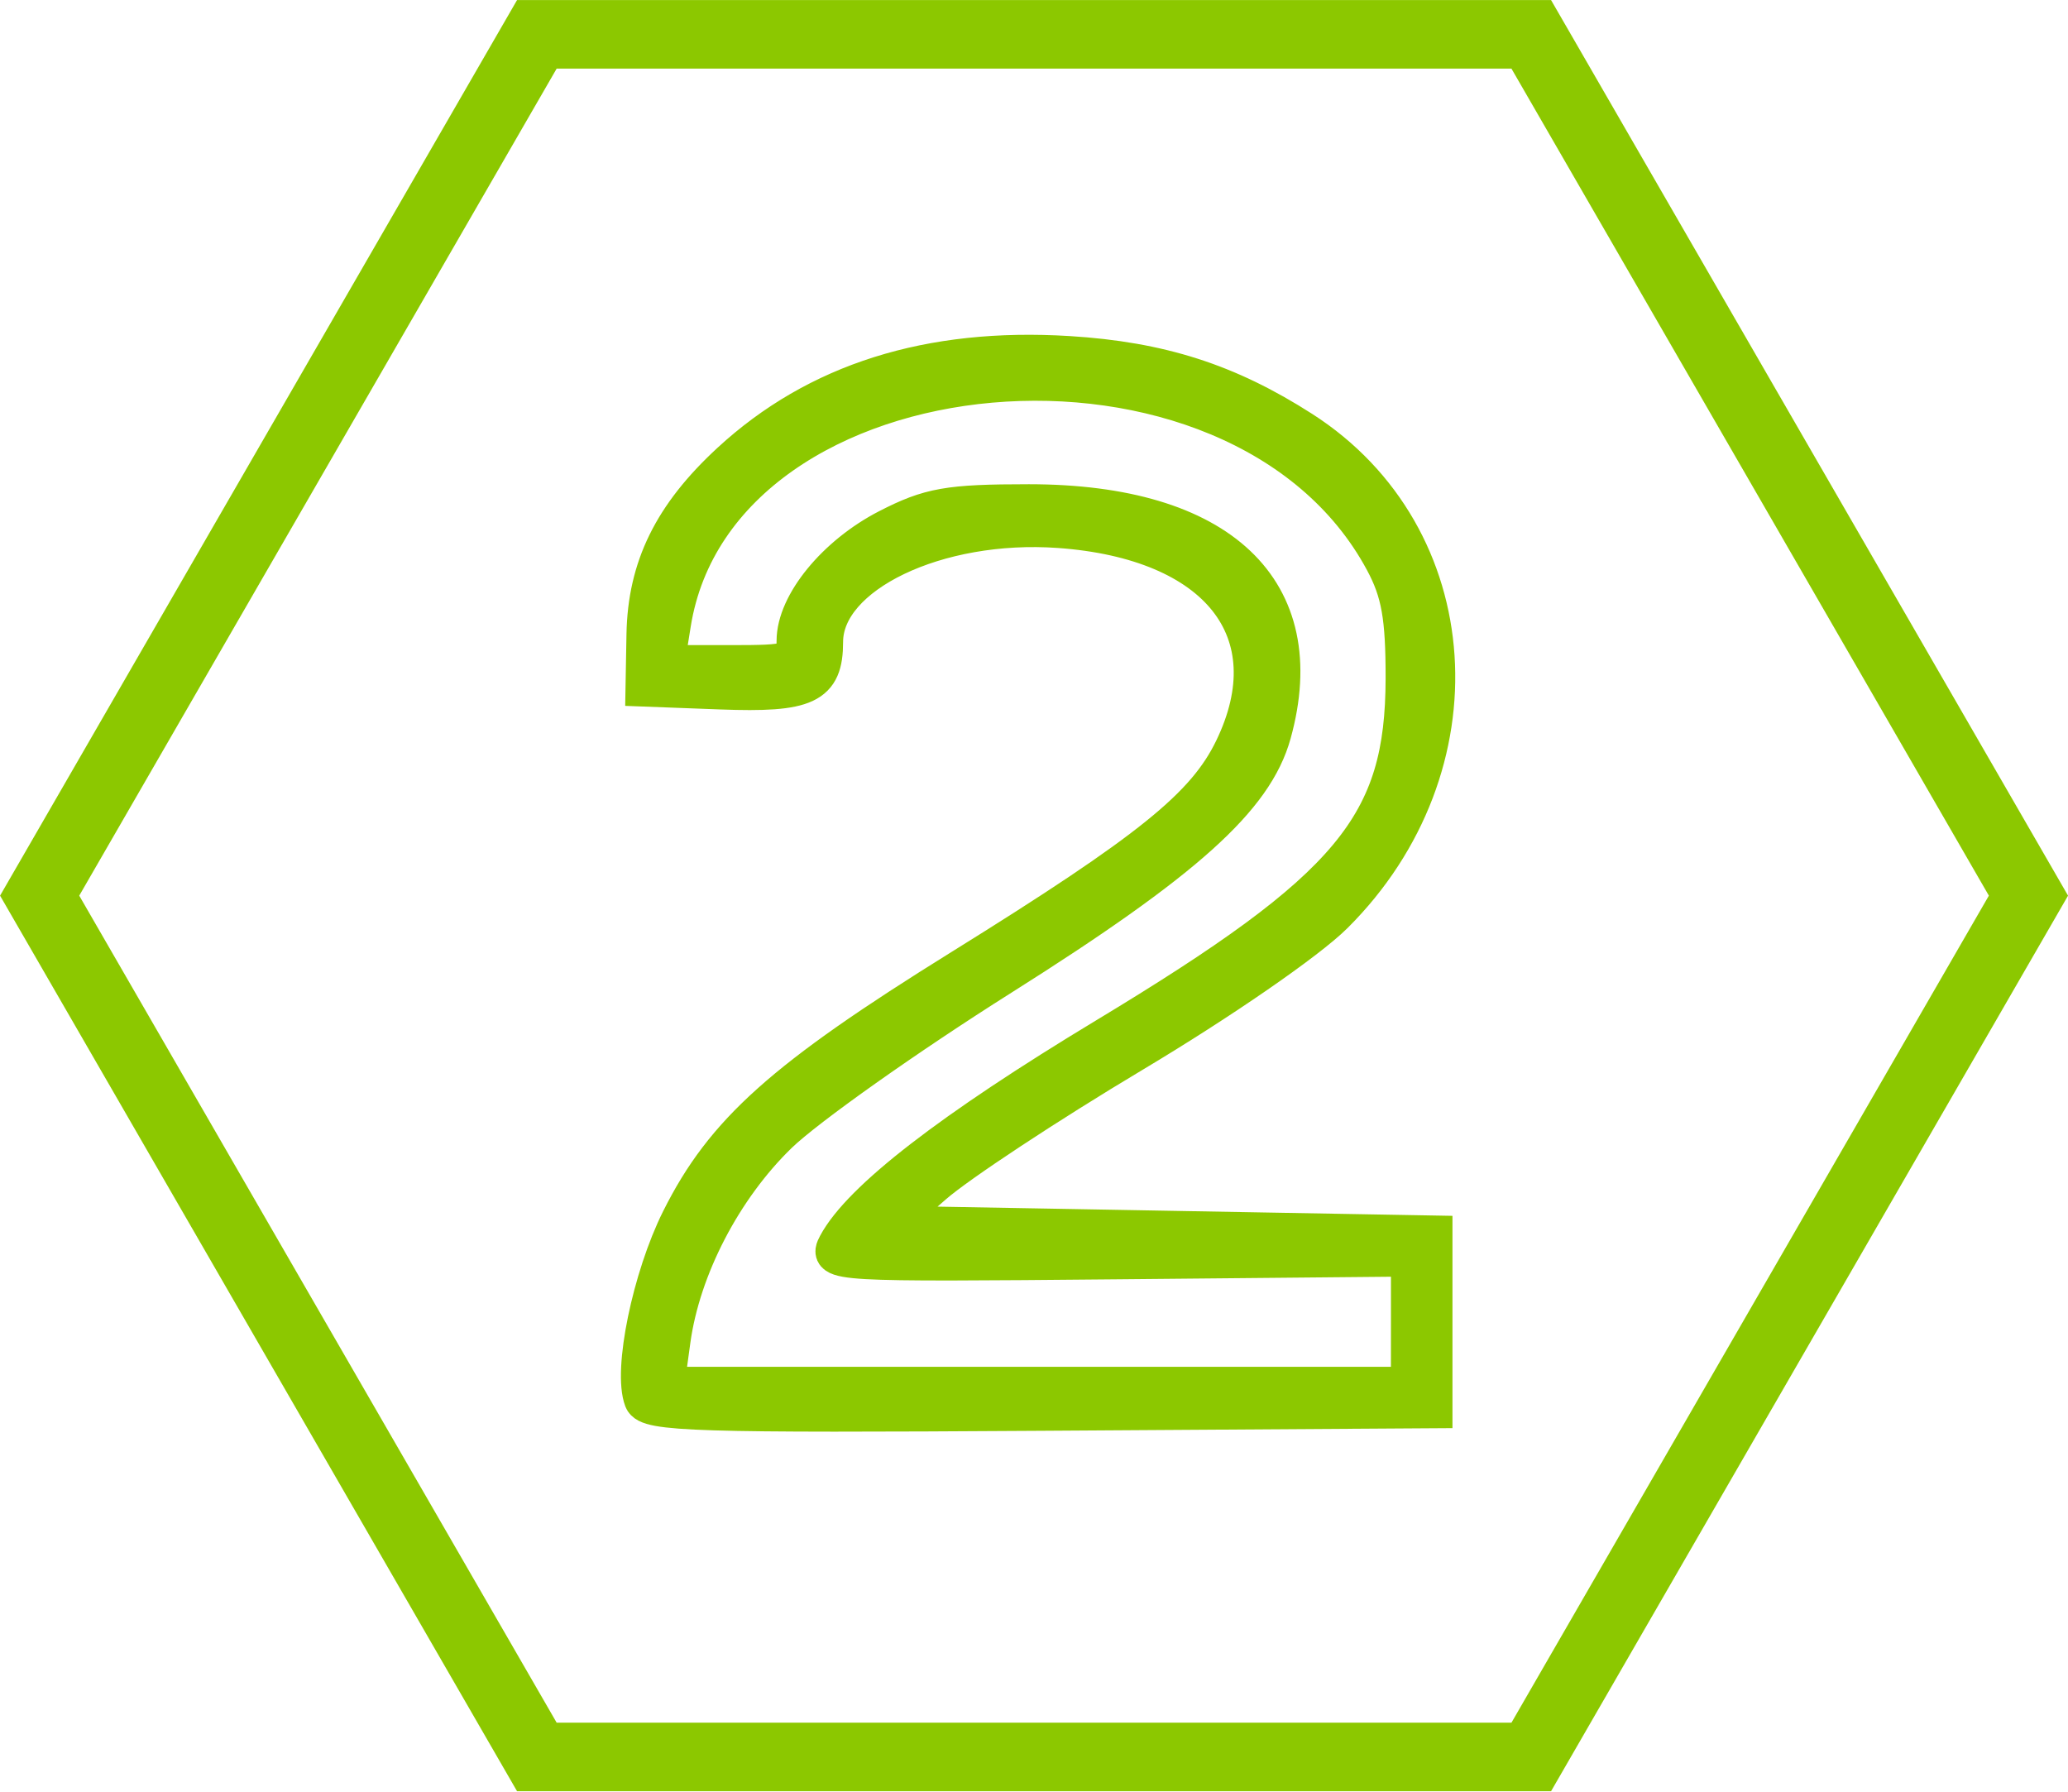
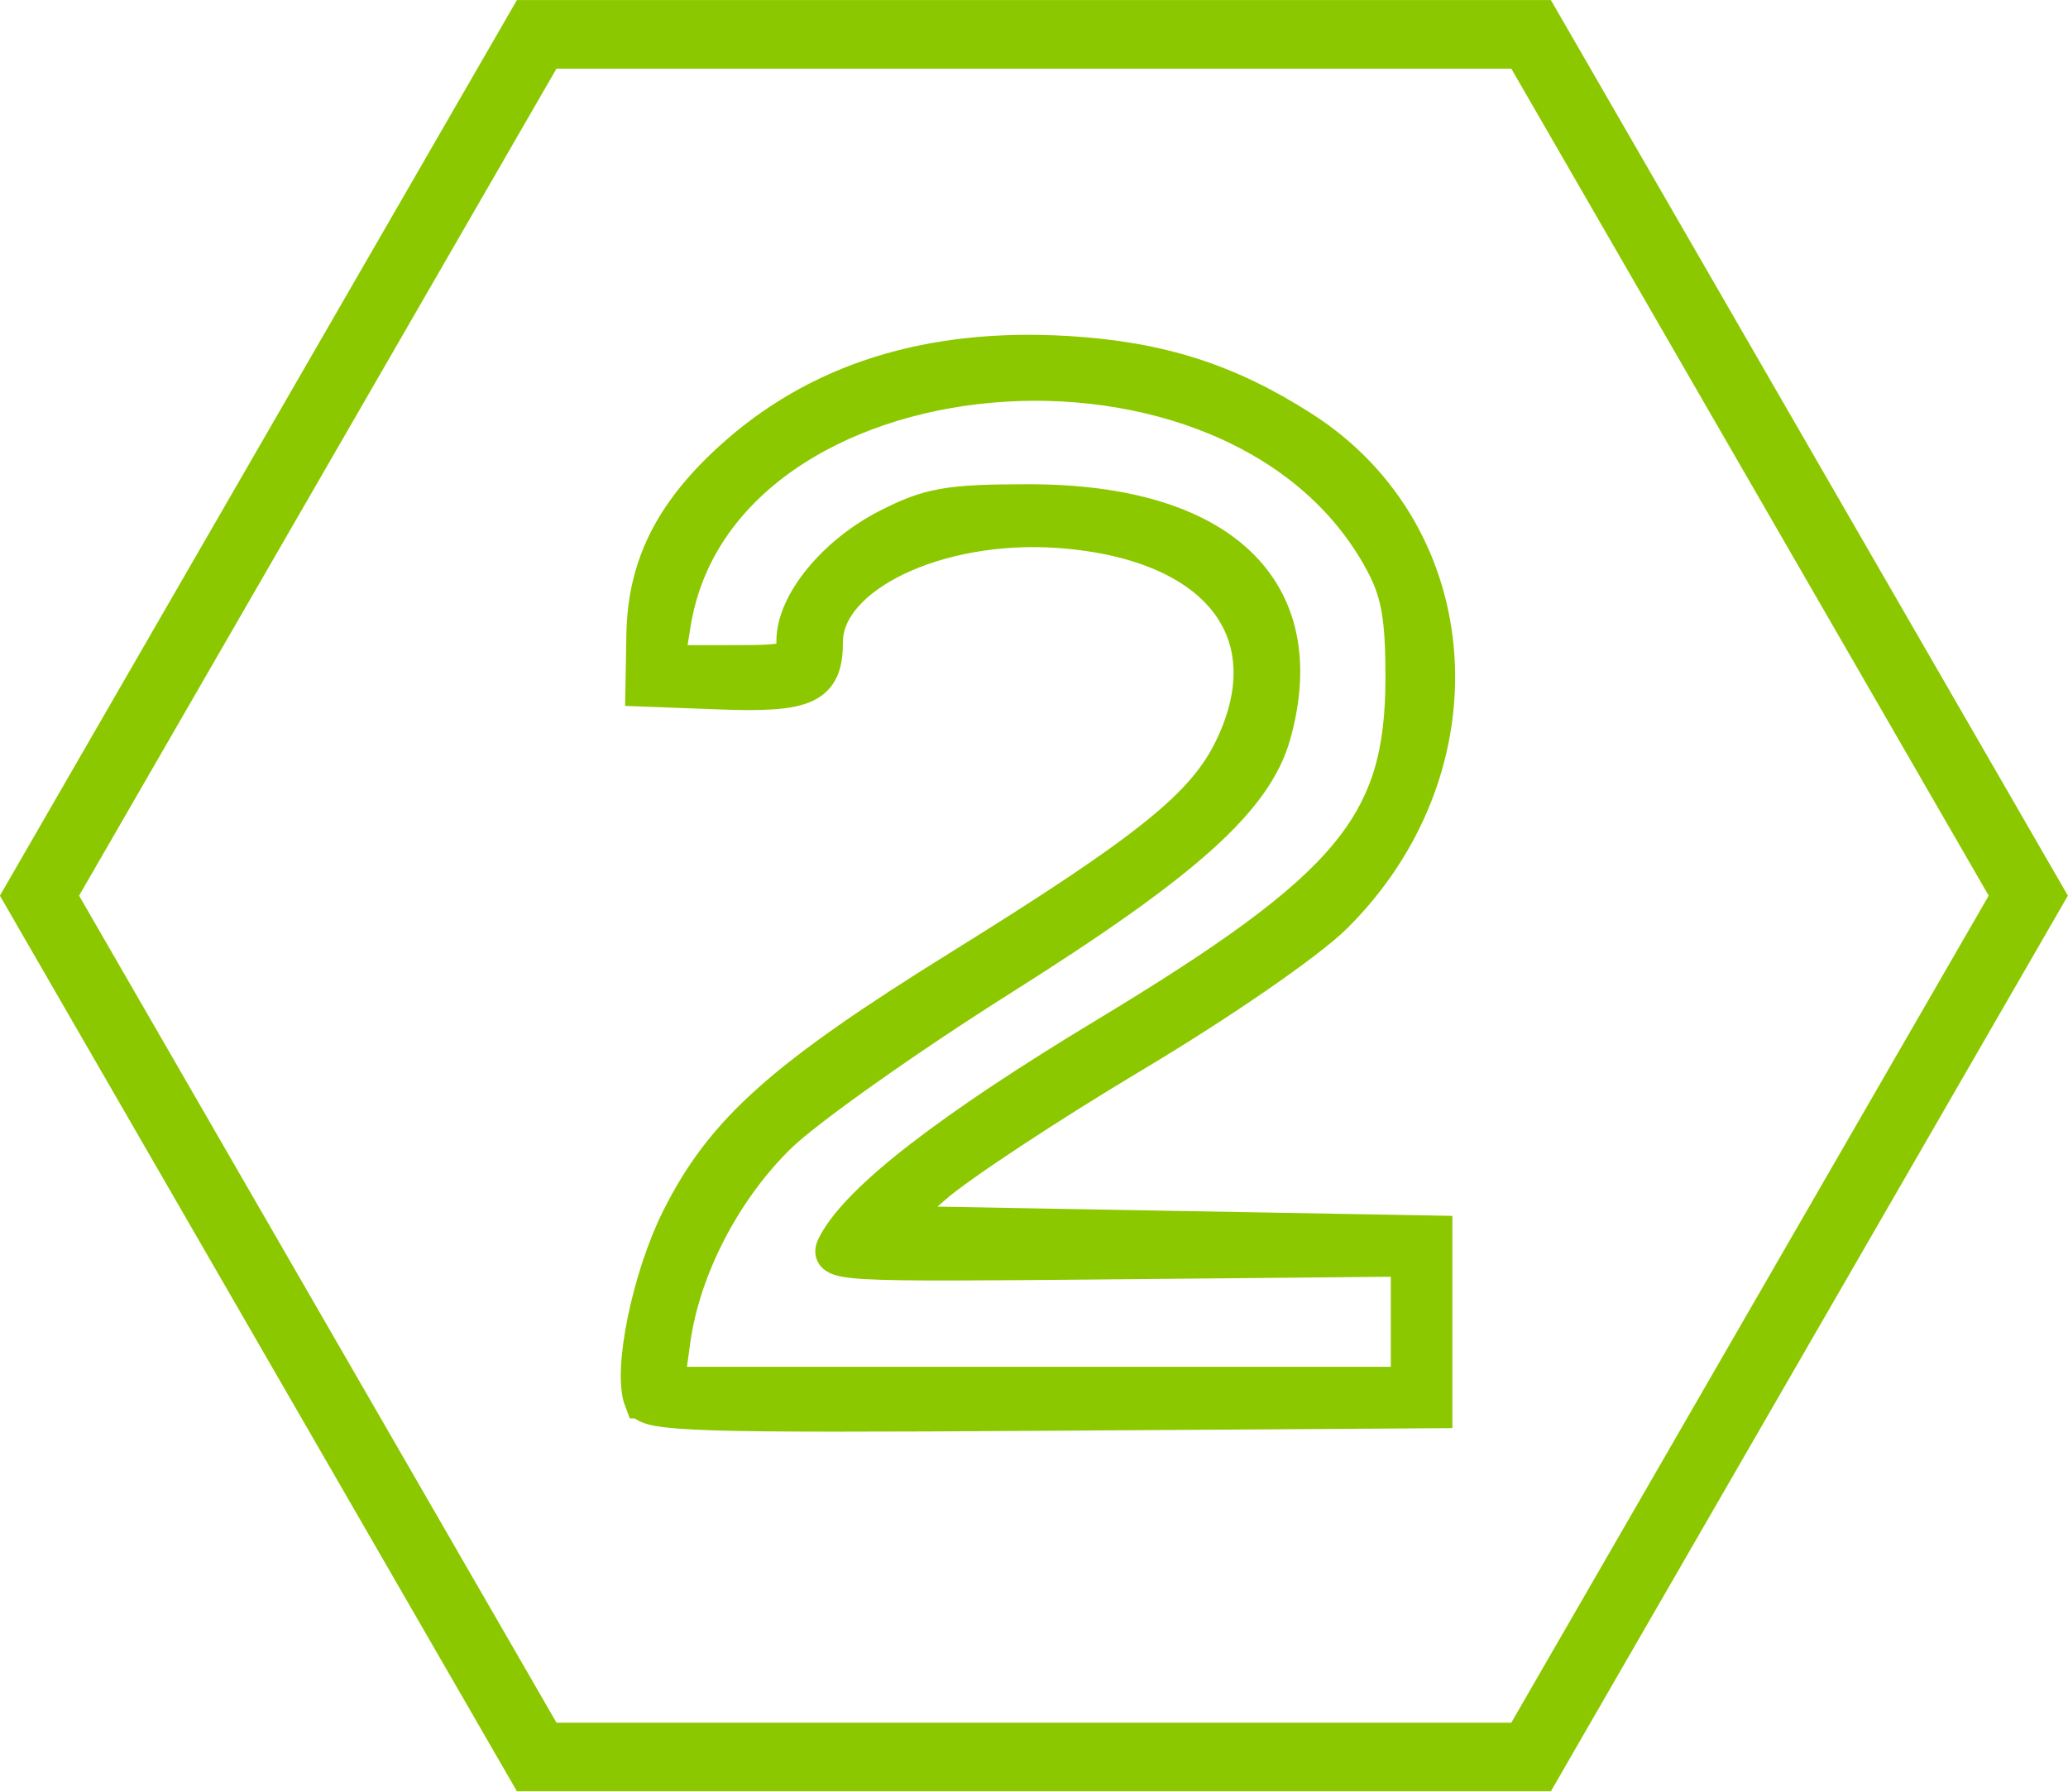
- <svg xmlns="http://www.w3.org/2000/svg" width="30.159mm" height="26.119mm" viewBox="0 0 30.159 26.119" version="1.1" id="svg1667">
-   <defs id="defs1661" />
-   <g id="layer1" transform="translate(100.5023,-56.48826)">
-     <path style="fill:none;fill-opacity:1;fill-rule:evenodd;stroke:#8cc800;stroke-width:1;stroke-miterlimit:4;stroke-dasharray:none;stroke-opacity:1" id="path927-9-3-6-4-4-7-2-8-9" d="m -78.171,82.107 -14.502,-10e-7 -7.251,-12.559 7.251,-12.559 14.502,1e-6 7.251,12.559 z" />
-     <path style="fill:none;fill-opacity:1;stroke-width:0.542;stroke:#8cc800;stroke-opacity:1;stroke-dasharray:none" d="m -91.129,76.9 c -0.163,-0.424 0.117,-1.783 0.541,-2.631 0.641,-1.282 1.505,-2.055 4.101,-3.667 2.763,-1.716 3.56,-2.359 3.966,-3.197 0.829,-1.712 -0.217,-3.031 -2.535,-3.197 -1.777,-0.127 -3.422,0.662 -3.422,1.641 0,0.639 -0.257,0.76 -1.515,0.713 l -1.116,-0.042 0.014,-0.782 c 0.018,-0.978 0.393,-1.74 1.239,-2.52 1.264,-1.166 2.907,-1.684 4.936,-1.559 1.34,0.083 2.328,0.4 3.41,1.094 2.41,1.546 2.633,4.921 0.469,7.075 -0.387,0.386 -1.663,1.266 -2.939,2.028 -1.24,0.741 -2.548,1.603 -2.906,1.916 l -0.651,0.569 3.973,0.071 3.973,0.071 v 1.28 1.28 l -5.727,0.037 c -5.028,0.033 -5.738,0.011 -5.811,-0.18 z m 11.183,-1.141 v -0.928 l -4.252,0.04 c -4.167,0.039 -4.249,0.034 -4.105,-0.236 0.351,-0.655 1.666,-1.672 3.924,-3.035 3.595,-2.17 4.351,-3.077 4.355,-5.221 0.001,-0.895 -0.063,-1.259 -0.304,-1.706 -2.111,-3.93 -9.701,-3.263 -10.369,0.911 l -0.093,0.582 h 0.942 c 0.895,0 0.942,-0.017 0.942,-0.334 0,-0.539 0.586,-1.256 1.347,-1.648 0.613,-0.315 0.887,-0.364 2.062,-0.364 2.792,0 4.136,1.273 3.555,3.366 -0.264,0.951 -1.273,1.856 -3.952,3.546 -1.383,0.872 -2.845,1.907 -3.25,2.299 -0.81,0.785 -1.414,1.948 -1.559,3.001 l -0.09,0.657 h 5.423 5.423 z" id="path1052" />
+ <svg xmlns="http://www.w3.org/2000/svg" width="30.159mm" height="26.119mm" version="1.1" viewBox="0 0 30.159 26.119">
+   <g transform="translate(100.5 -56.488)" fill="none" stroke="#8cc800">
+     <path d="m-78.171 82.107-14.502-1e-6 -7.251-12.559 7.251-12.559 14.502 1e-6 7.251 12.559z" />
+     <path d="m-91.129 76.9c-0.163-0.424 0.117-1.783 0.541-2.631 0.641-1.282 1.505-2.055 4.101-3.667 2.763-1.716 3.56-2.359 3.966-3.197 0.829-1.712-0.217-3.031-2.535-3.197-1.777-0.127-3.422 0.662-3.422 1.641 0 0.639-0.257 0.76-1.515 0.713l-1.115-0.042 0.014-0.782c0.018-0.978 0.393-1.74 1.239-2.52 1.264-1.165 2.907-1.684 4.936-1.559 1.34 0.083 2.328 0.4 3.41 1.094 2.409 1.546 2.633 4.921 0.469 7.075-0.387 0.386-1.663 1.266-2.939 2.028-1.24 0.741-2.548 1.603-2.906 1.916l-0.651 0.569 7.946 0.142v2.56l-5.727 0.037c-5.028 0.033-5.737 0.011-5.811-0.18zm11.183-1.141v-0.928l-4.252 0.04c-4.167 0.039-4.249 0.034-4.105-0.236 0.351-0.655 1.666-1.672 3.924-3.035 3.595-2.17 4.351-3.077 4.355-5.221 0.001-0.895-0.063-1.259-0.304-1.706-2.111-3.93-9.701-3.263-10.369 0.911l-0.093 0.582h0.942c0.895 0 0.942-0.017 0.942-0.334 0-0.539 0.586-1.256 1.347-1.648 0.613-0.315 0.887-0.364 2.062-0.364 2.792 0 4.136 1.273 3.555 3.366-0.264 0.951-1.273 1.856-3.952 3.546-1.383 0.872-2.845 1.907-3.25 2.299-0.81 0.785-1.414 1.948-1.558 3.001l-0.09 0.657h10.846z" stroke-width=".542" />
  </g>
</svg>
